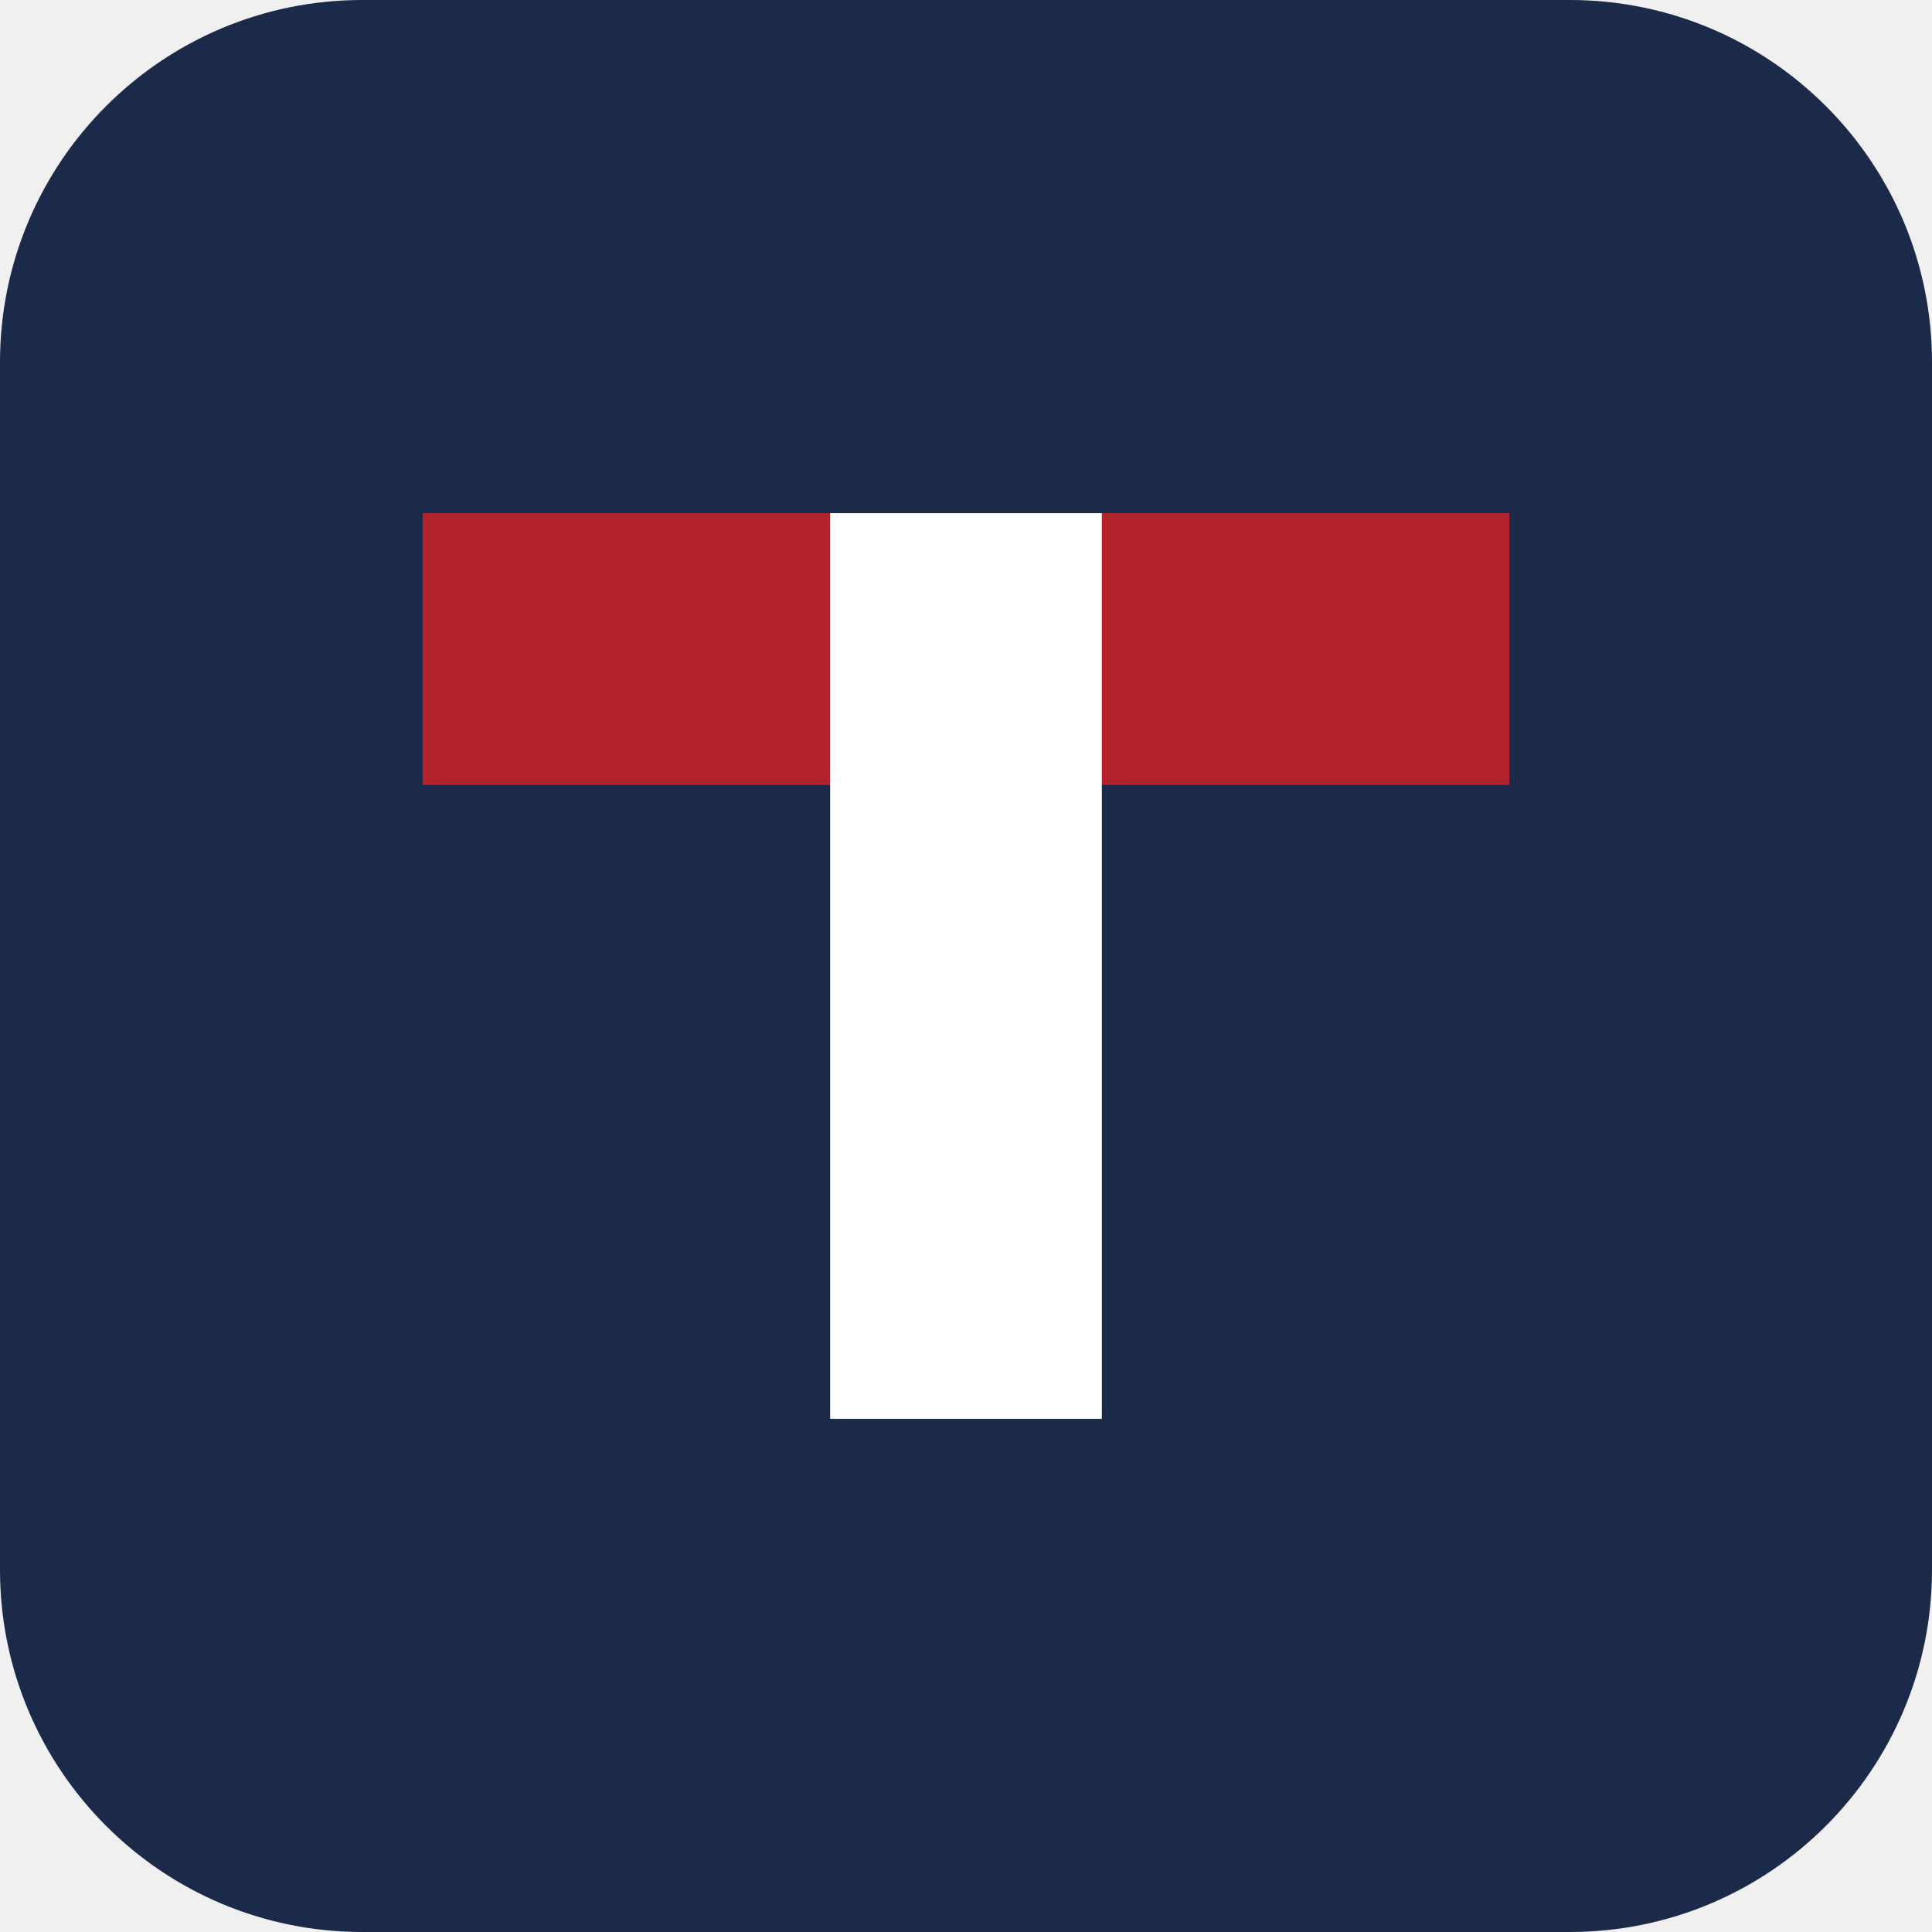
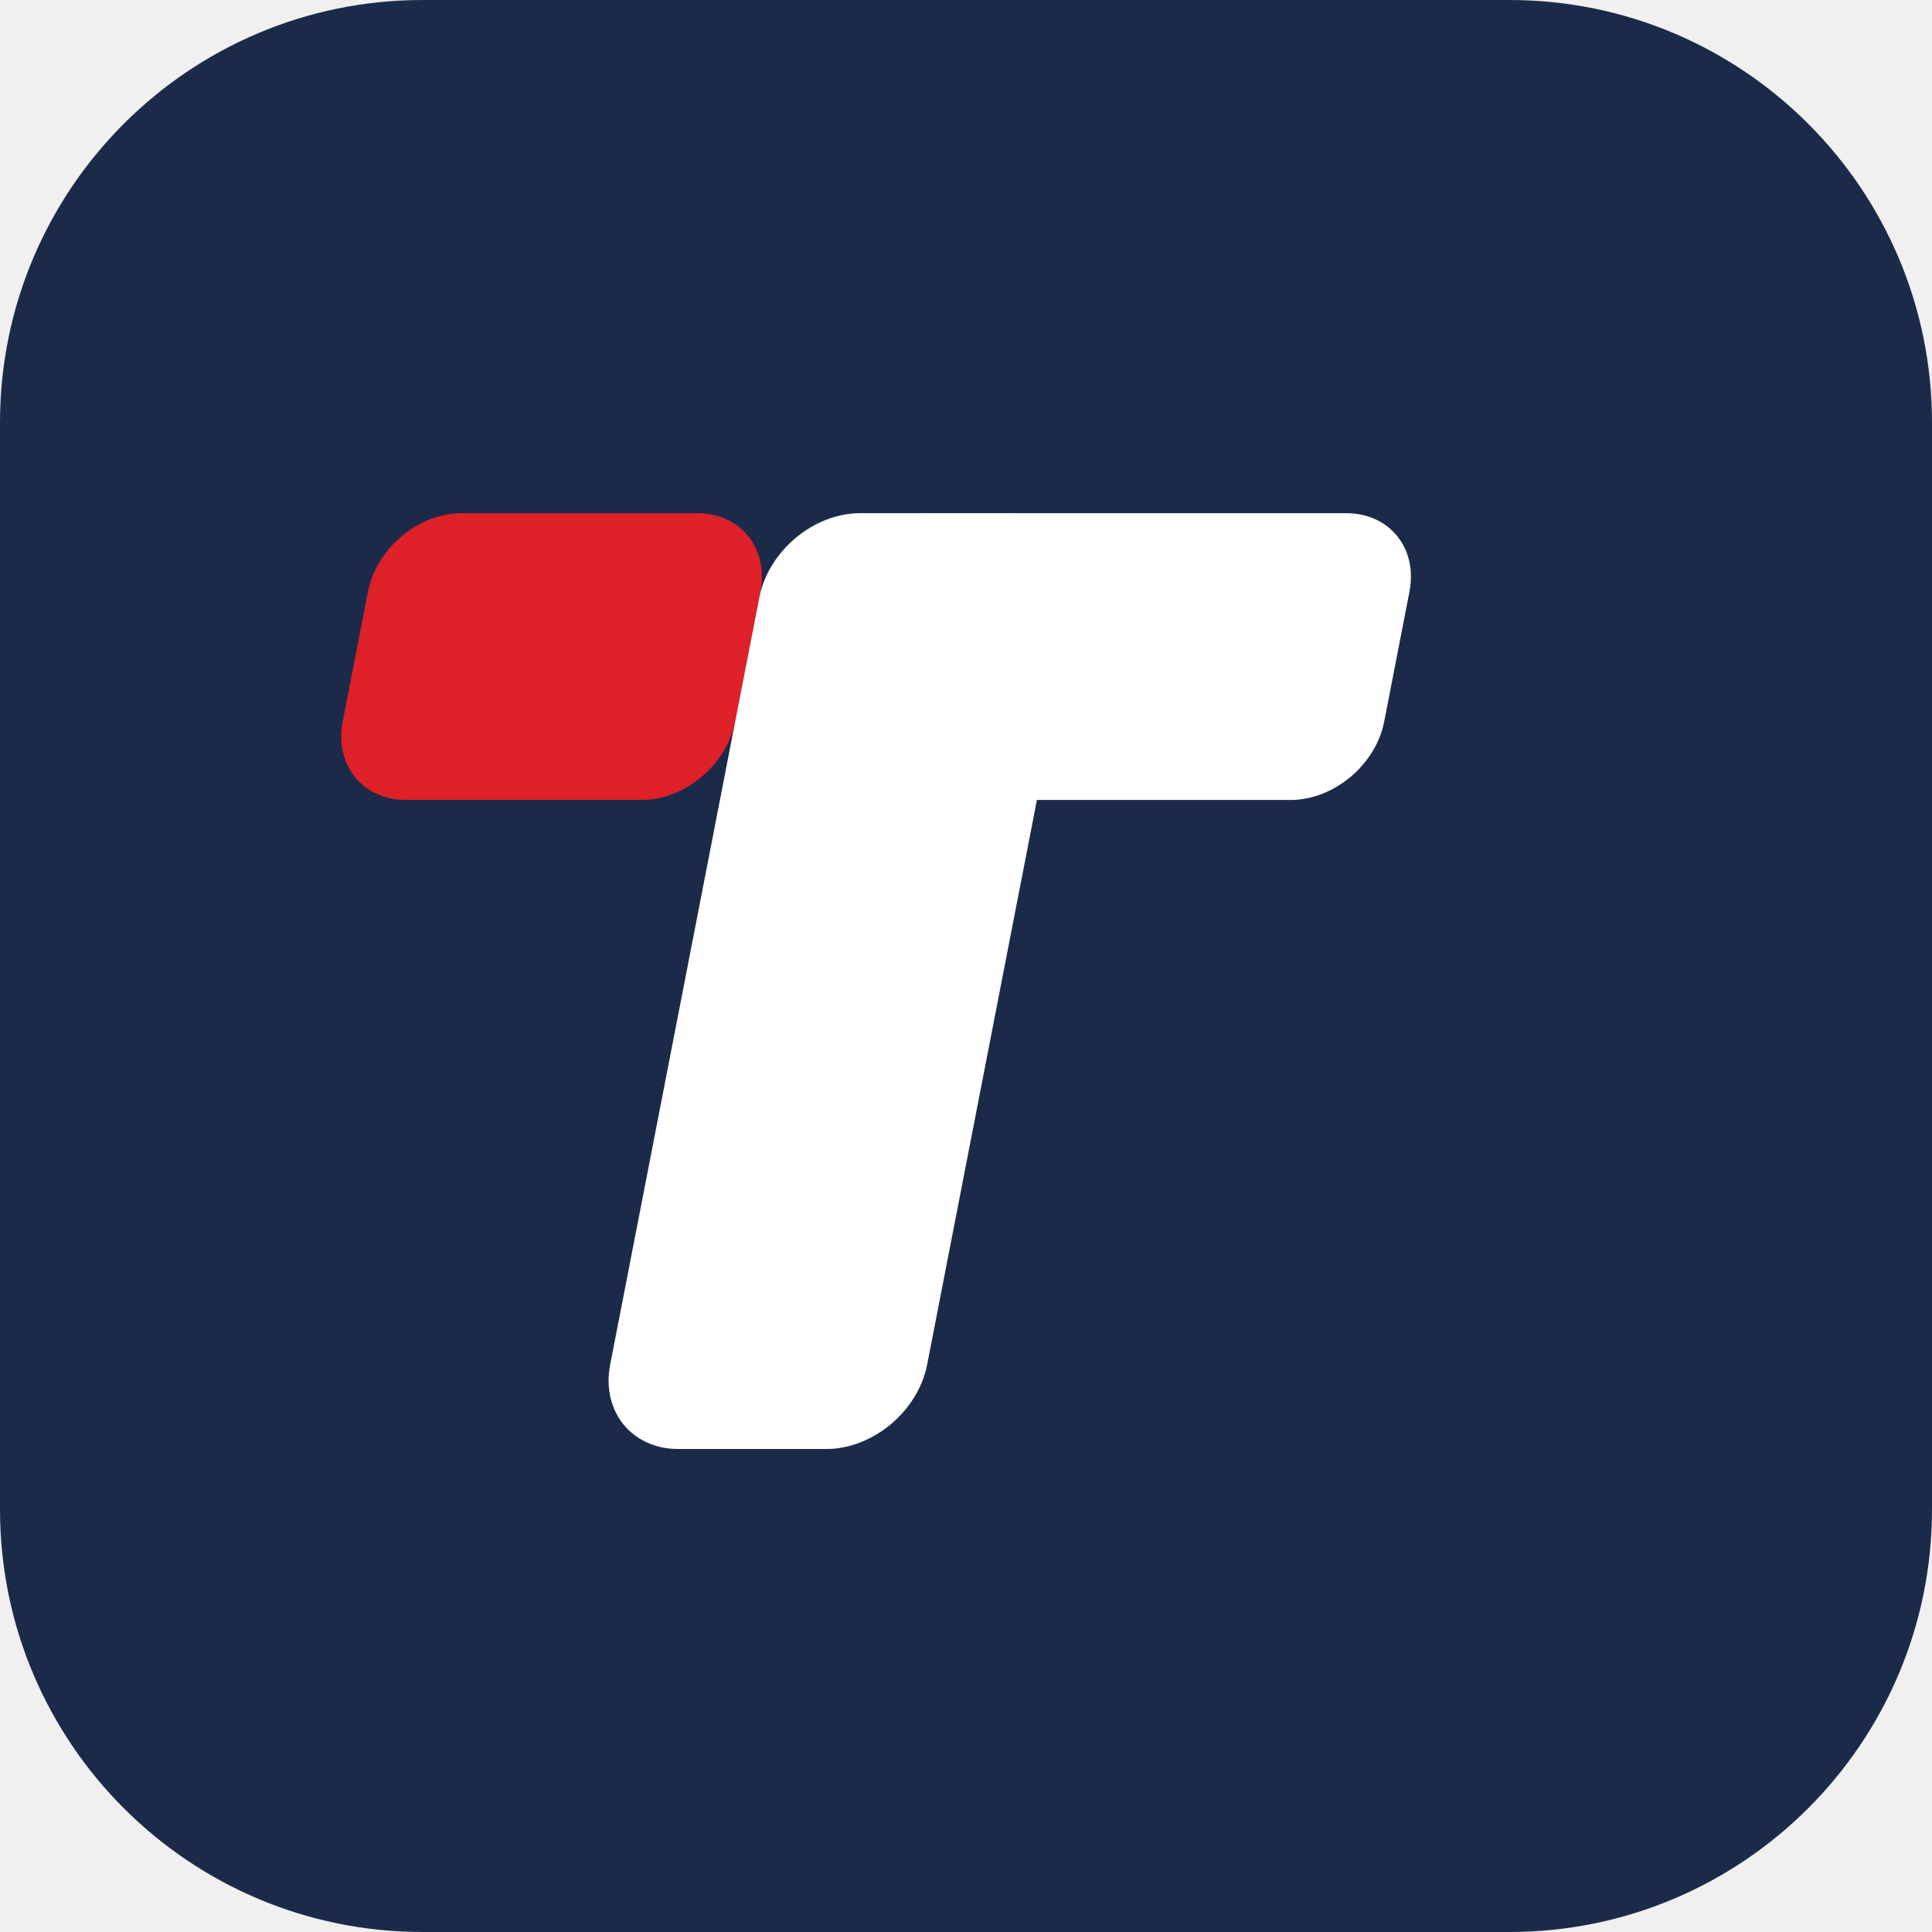
<svg xmlns="http://www.w3.org/2000/svg" viewBox="0 0 64 64" role="img" aria-label="Trentino">
-   <rect width="64" height="64" rx="12" fill="#1C2A4A" />
-   <rect x="14" y="17" width="36" height="9" fill="#B3232C" />
-   <rect x="27.5" y="17" width="9" height="30" fill="#FFFFFF" />
+   <rect width="64" height="64" rx="14" fill="#1C2A4A" />
+   <g transform="skewX(-11)">
+     <rect x="16" y="17" width="13" height="9.5" rx="2.6" fill="#DE2028" />
+     <rect x="31.5" y="17" width="19" height="9.5" rx="2.6" fill="#FFFFFF" />
+     <rect x="29" y="17" width="10.5" height="31" rx="2.8" fill="#FFFFFF" />
+   </g>
</svg>
